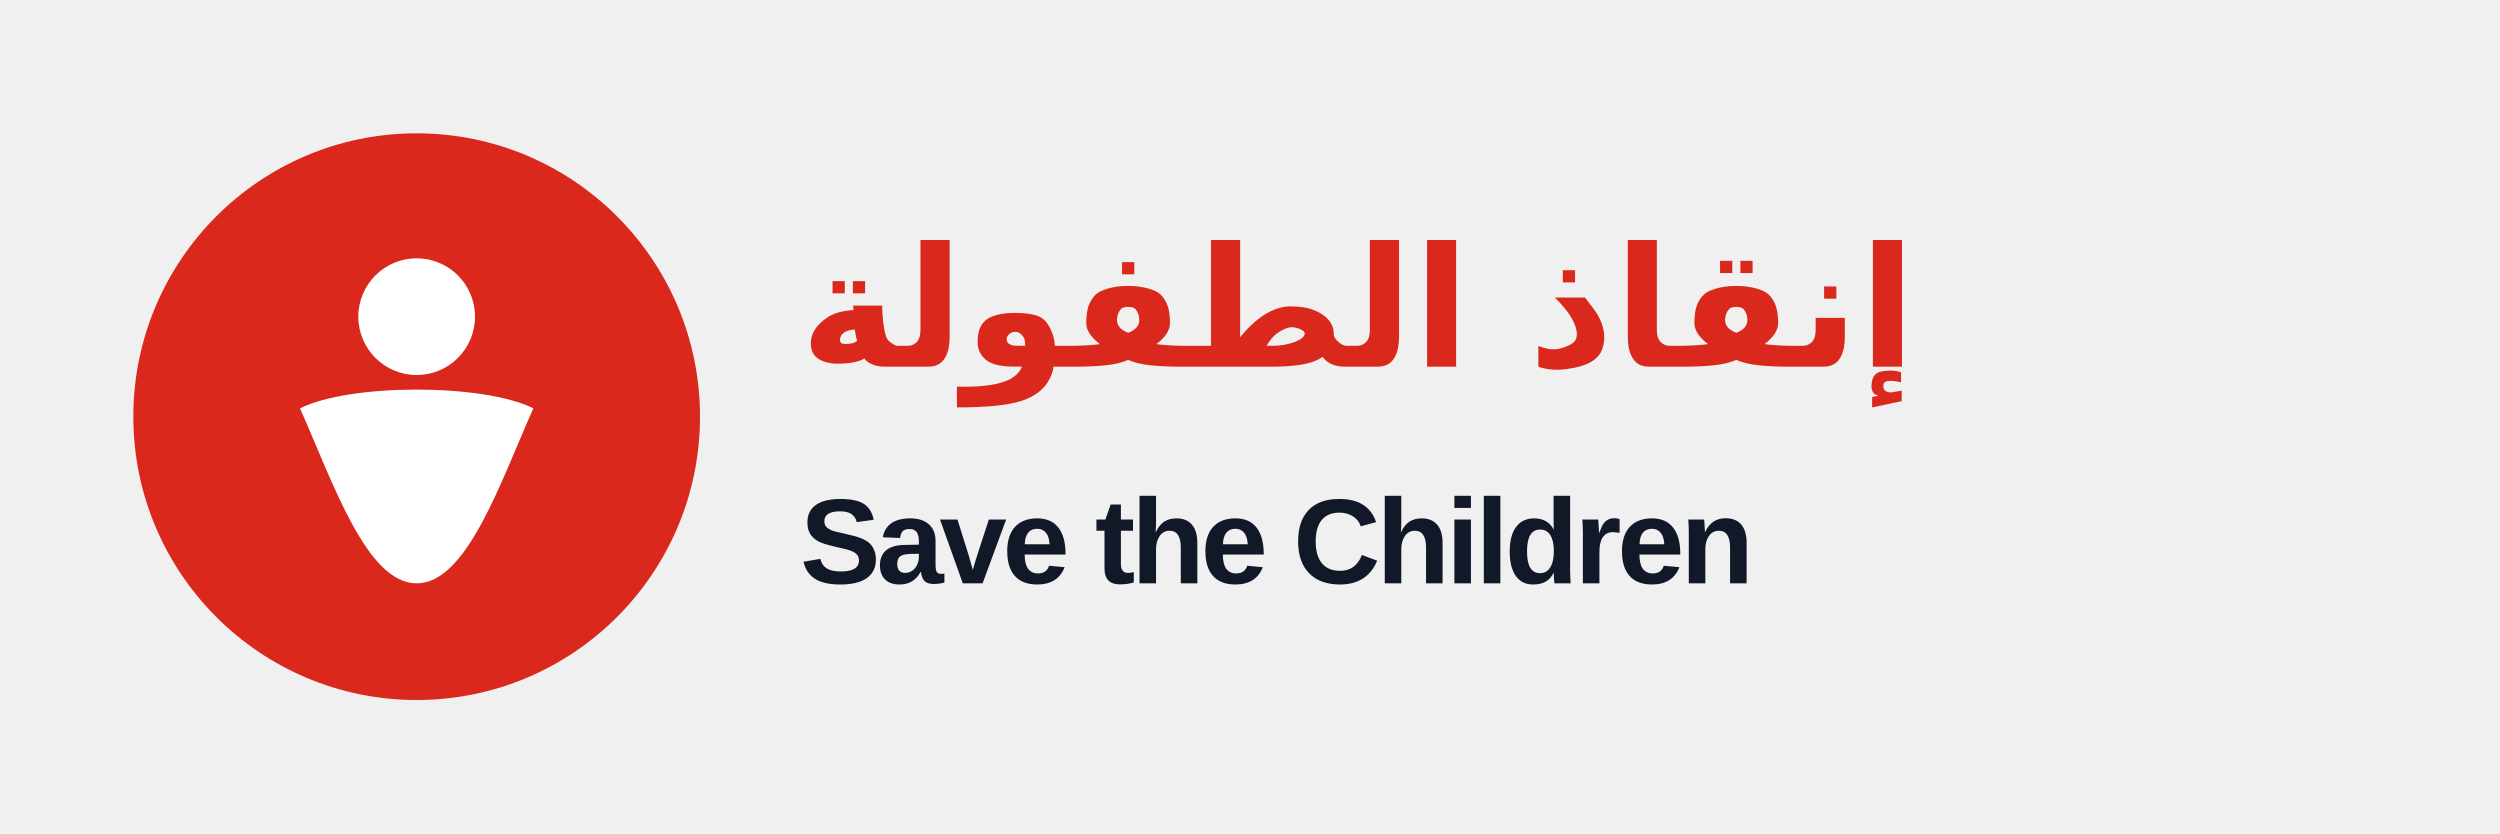
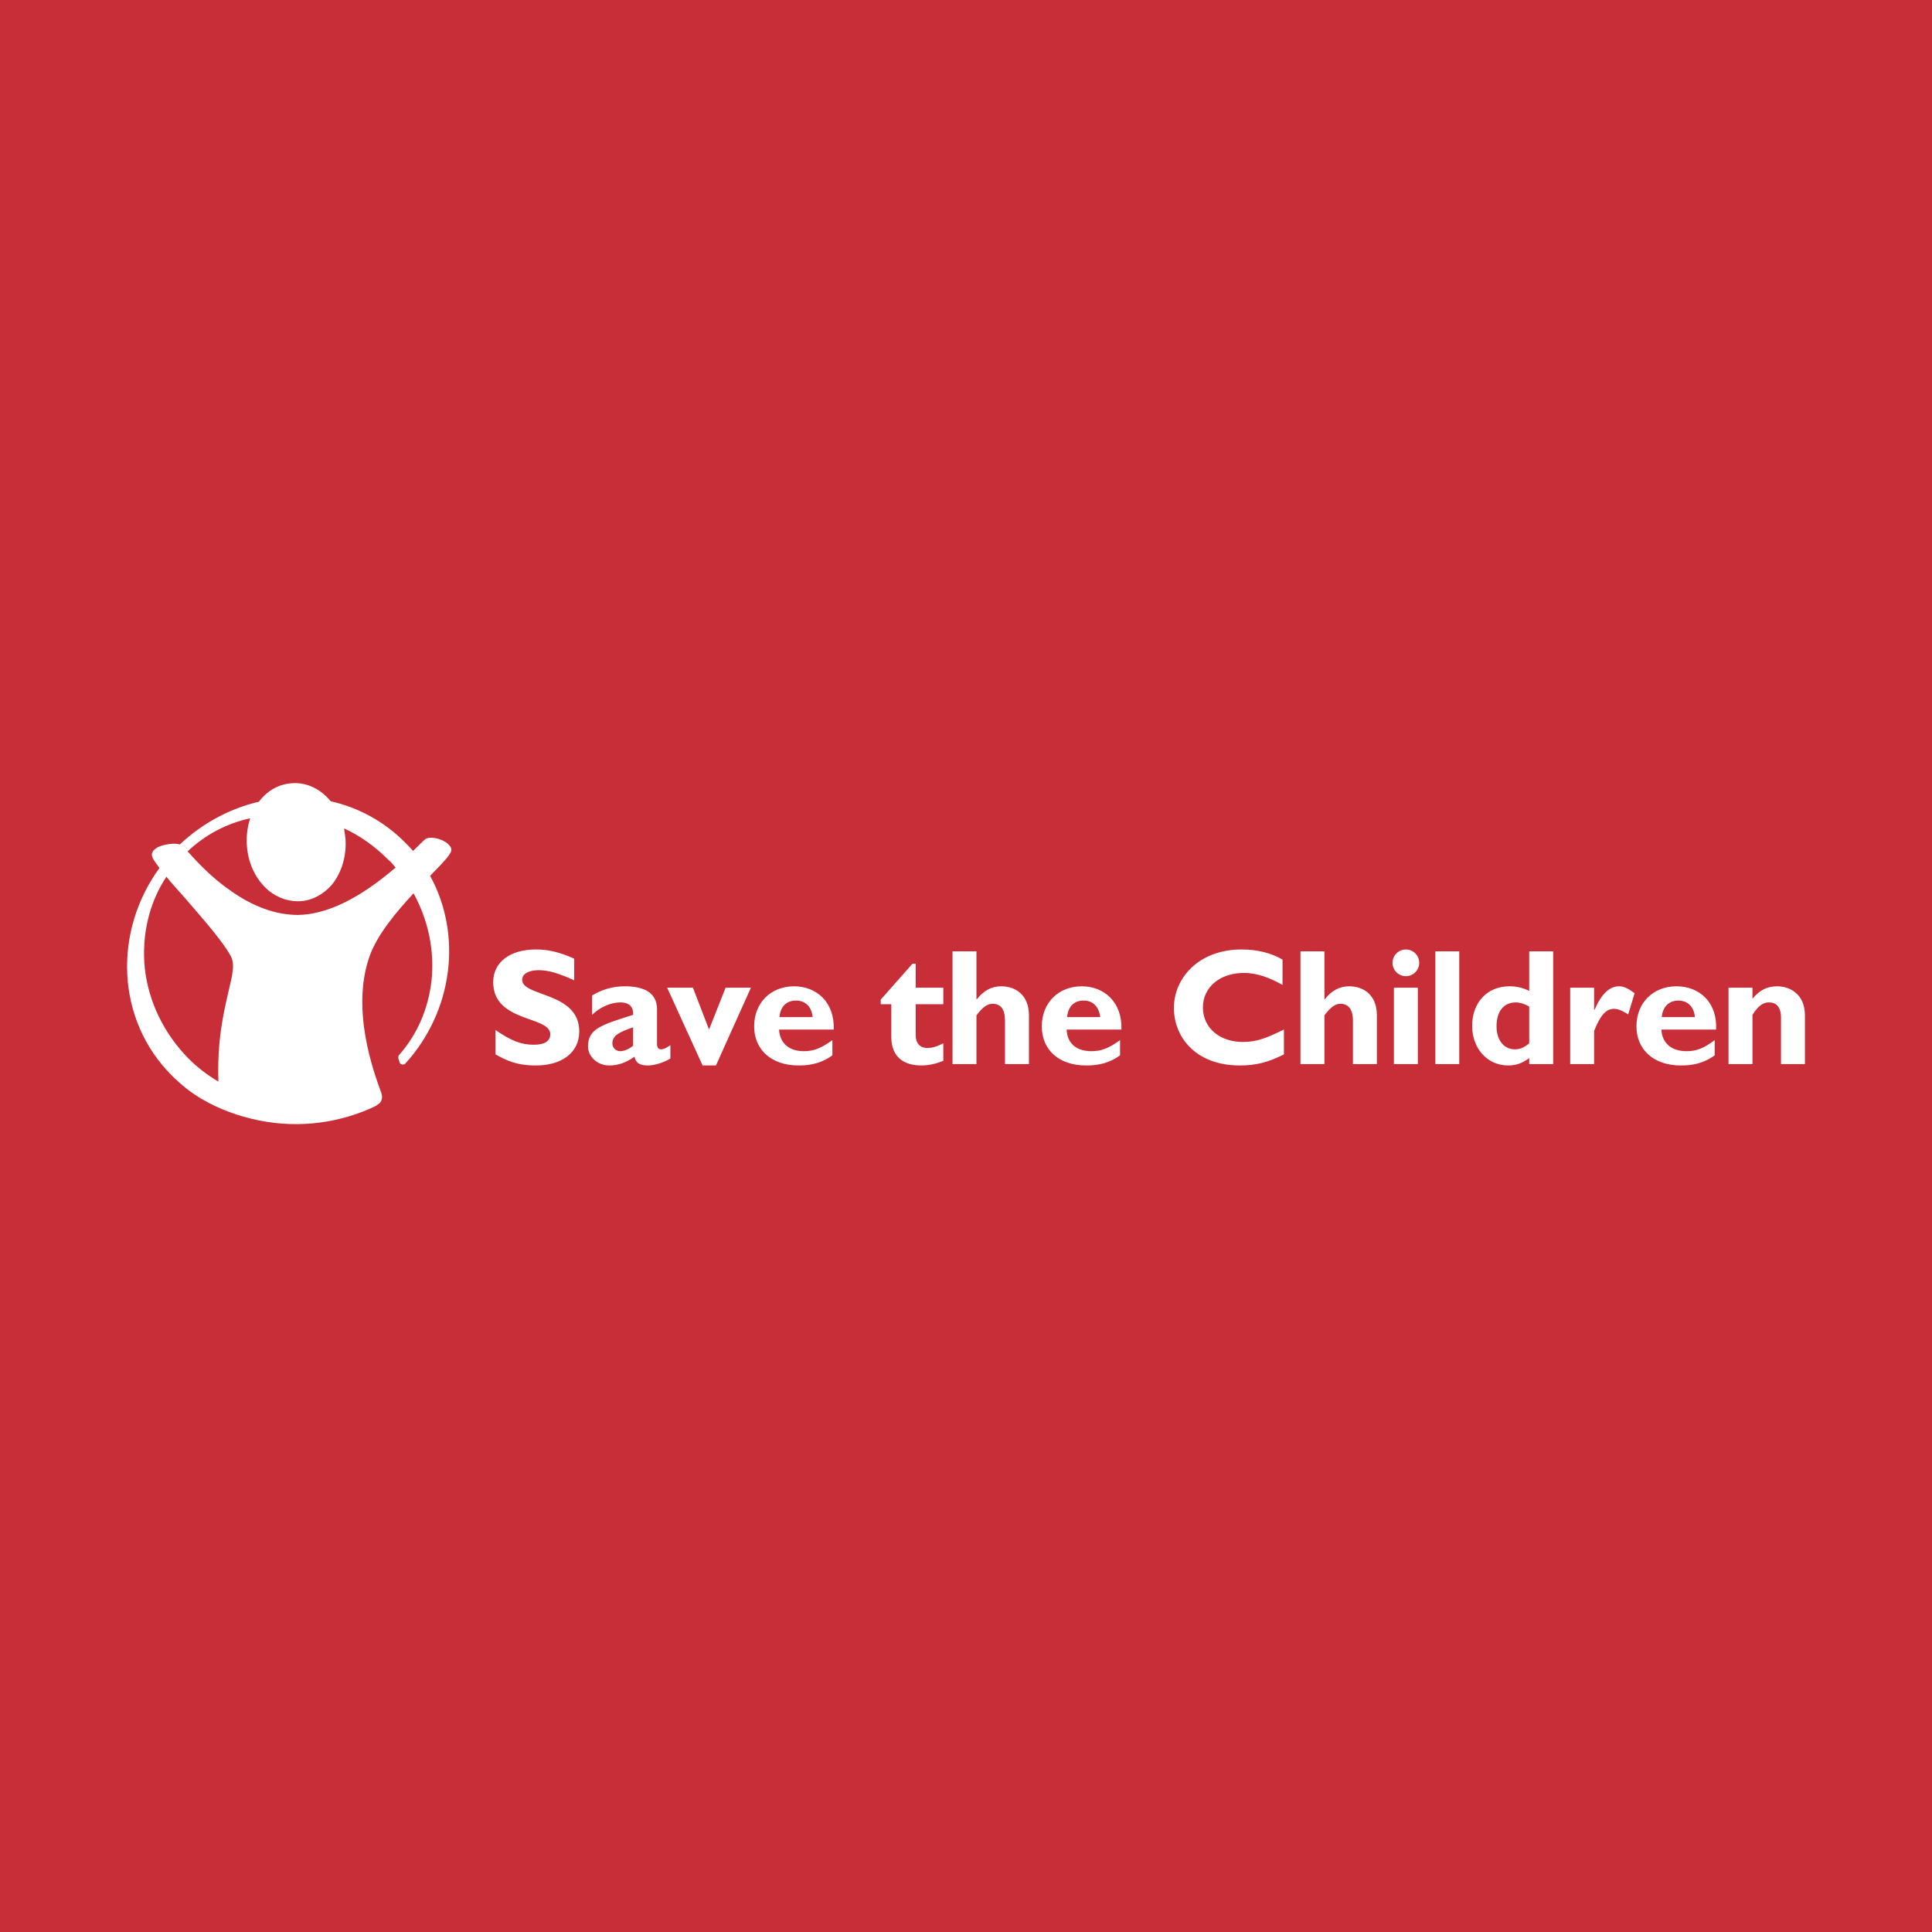
- <svg xmlns="http://www.w3.org/2000/svg" viewBox="0 0 300 100" width="300" height="100">
-   <g transform="translate(14, 14)">
-     <circle cx="36" cy="36" r="34" fill="#DA291C" />
-     <circle cx="36" cy="24" r="7" fill="#FFFFFF" />
-     <path d="M22 35 C28 32 44 32 50 35 C46 44 42 56 36 56 C30 56 26 44 22 35 Z" fill="#FFFFFF" />
+ <svg xmlns="http://www.w3.org/2000/svg" width="2500" height="2500" viewBox="0 0 192.756 192.756">
+   <g fill-rule="evenodd" clip-rule="evenodd">
+     <path fill="#c82e37" d="M0 0h192.756v192.756H0V0z" />
+     <path d="M57.287 97.807c-1.607-.736-2.617-1.012-3.536-1.012-1.01 0-1.653.367-1.653.965 0 1.699 5.694 1.193 5.694 5.143 0 2.158-1.791 3.398-4.316 3.398-1.975 0-2.938-.506-4.041-1.102v-2.434c1.607 1.102 2.572 1.469 3.812 1.469 1.102 0 1.653-.367 1.653-1.057 0-1.836-5.694-1.146-5.694-5.188 0-1.975 1.653-3.261 4.271-3.261 1.24 0 2.388.275 3.812.918v2.161h-.002zM65.966 104.693c-.23 0-.414-.137-.414-.504v-3.49c0-1.654-1.285-2.297-3.214-2.297a6.13 6.13 0 0 0-3.26.918v1.93c.735-.734 1.837-1.24 2.801-1.24 1.011 0 1.332.551 1.286 1.24-3.169 1.01-4.5 1.377-4.5 3.168 0 .965.918 1.883 2.112 1.883.827 0 1.607-.229 2.525-.873.138.645.551.873 1.332.873.643 0 1.561-.275 2.25-.689v-1.33c-.551.364-.735.411-.918.411zm-2.801-.367c-.367.32-.873.551-1.286.551a.773.773 0 0 1-.78-.781c0-.779.643-1.102 2.066-1.605v1.835zM66.562 98.541h2.572l1.607 4.178 1.654-4.178h2.525l-3.49 7.76h-1.332l-3.536-7.76zM77.721 102.719h5.464c.092-2.754-1.745-4.316-3.949-4.316-2.342 0-3.995 1.654-3.995 3.996s1.745 3.902 4.409 3.902c.597 0 2.021 0 3.398-1.01v-1.516c-1.148.826-1.883 1.102-2.847 1.102-1.47 0-2.388-.781-2.48-2.158zm1.699-2.893c.918 0 1.562.598 1.653 1.652h-3.306c.092-1.054.689-1.652 1.653-1.652zM94.115 100.193H91.36v3.123c0 .734.413 1.24 1.148 1.24.505 0 .964-.139 1.607-.461v1.746c-.827.322-1.47.459-2.205.459-1.607 0-2.985-.734-2.985-2.848v-3.26H87.87v-.459l3.168-3.582h.322v2.389h2.755v1.653zM97.42 99.688h.047c.689-.871 1.469-1.285 2.434-1.285 1.377 0 2.756.826 2.756 2.895v4.867h-2.389v-4.363c0-1.148-.459-1.654-1.24-1.654-.551 0-1.01.369-1.607 1.15v4.867h-2.387V94.913h2.387v4.775h-.001zM106.422 102.719h5.463c.092-2.754-1.744-4.316-3.949-4.316-2.342 0-3.994 1.654-3.994 3.996s1.699 3.902 4.408 3.902c.598 0 2.02 0 3.398-1.01v-1.516c-1.148.826-1.883 1.102-2.848 1.102-1.515 0-2.433-.781-2.478-2.158zm1.697-2.893c.92 0 1.516.598 1.654 1.652h-3.307c.093-1.054.69-1.652 1.653-1.652zM128.096 105.199c-1.562.779-2.756 1.102-4.408 1.102-4.408 0-6.566-2.848-6.566-5.74 0-2.984 2.48-5.832 6.75-5.832 1.607 0 2.984.367 4.086 1.01v2.526c-1.24-.689-2.479-1.195-3.857-1.195-2.387 0-4.086 1.424-4.086 3.445 0 2.02 1.652 3.443 3.994 3.443 1.471 0 2.48-.459 4.088-1.24v2.481h-.001zM132.137 99.688h.045c.689-.871 1.471-1.285 2.434-1.285 1.379 0 2.756.826 2.756 2.895v4.867h-2.389v-4.363c0-1.148-.504-1.654-1.238-1.654-.551 0-1.012.369-1.607 1.15v4.867h-2.389V94.913h2.389v4.775h-.001zM139.07 98.541h2.387v7.623h-2.387v-7.623zM141.596 96.061c0 .734-.598 1.332-1.332 1.332s-1.332-.598-1.332-1.332.598-1.332 1.332-1.332 1.332.597 1.332 1.332zM143.203 94.913h2.387v11.251h-2.387V94.913zM152.57 94.913v3.949a4.312 4.312 0 0 0-1.975-.459c-2.203 0-3.719 1.607-3.719 3.949 0 2.25 1.516 3.949 3.582 3.949.826 0 1.422-.229 2.111-.734v.598h2.389V94.913h-2.388zm0 9.183c-.504.414-.918.598-1.422.598-1.104 0-1.838-.918-1.838-2.295 0-1.516.734-2.389 1.928-2.389.414 0 .965.184 1.332.414v3.672zM159.045 100.744h.047c.688-1.607 1.514-2.342 2.434-2.342.459 0 .871.184 1.561.689l-.643 2.113c-.643-.414-1.057-.553-1.424-.553-.873 0-1.424.826-1.975 2.205v3.307h-2.387V98.54h2.387v2.204zM165.75 102.719h5.465c.137-2.754-1.701-4.316-3.949-4.316-2.342 0-3.996 1.654-3.996 3.996s1.746 3.902 4.408 3.902c.598 0 2.021 0 3.398-1.01v-1.516c-1.102.826-1.836 1.102-2.801 1.102-1.515 0-2.433-.781-2.525-2.158zm1.699-2.893c.918 0 1.561.598 1.652 1.652h-3.307c.093-1.054.735-1.652 1.655-1.652zM174.842 99.643c.734-.873 1.469-1.24 2.479-1.24 1.148 0 2.756.689 2.756 2.895v4.867h-2.387v-4.639c0-1.102-.506-1.516-1.195-1.516-.596 0-1.057.322-1.652 1.24v4.914h-2.389v-7.623h2.389v1.102h-.001zM42.914 87.382c1.516-1.561 2.204-2.25 2.112-2.709-.092-.322-.413-.597-.872-.827-.506-.229-1.24-.367-1.607-.183-.138.046-.367.275-.873.78l-.459.459c-.276-.322-.551-.597-.827-.873a15.111 15.111 0 0 0-7.393-4.087c-1.056-1.286-2.48-1.928-3.949-1.791-1.24.092-2.388.735-3.215 1.837-2.939.688-5.648 2.158-7.898 4.271-.413-.184-1.47-.046-2.112.229-.367.185-.597.414-.643.644-.092.229 0 .504.734 1.469-2.25 3.077-3.398 6.842-3.214 10.608.184 3.811 1.745 7.393 4.408 10.057.965.965 1.974 1.791 3.122 2.434 1.653.965 3.536 1.652 5.511 2.066 4.225.873 8.357.229 11.847-1.469v-.047c.46-.184.644-.688.46-1.193l-.046-.139c-.735-2.02-2.985-8.174-1.148-13.454.78-2.25 2.755-4.546 4.408-6.337 1.469 2.664 2.112 5.74 1.791 8.725-.321 2.801-1.423 5.373-3.261 7.439-.045.045-.045.137-.045.23v.09l.138.414c.046.139.184.184.322.184.092 0 .138 0 .229-.092 4.73-5.189 5.74-12.766 2.48-18.735zM22.801 98.908c-.46 2.02-1.149 4.775-1.011 9a14.714 14.714 0 0 1-2.984-2.297c-2.434-2.479-3.995-5.646-4.362-9.045-.322-3.215.413-6.476 2.158-9.093.505.643 1.195 1.377 1.883 2.158 1.653 1.929 3.582 4.087 4.454 5.603.551.873.275 1.928-.138 3.674zM39.47 86.555c-3.582 3.076-6.843 4.684-9.735 4.729-2.205 0-4.5-.826-6.75-2.434-1.928-1.331-3.352-2.893-4.178-3.812l-.092-.092a13.11 13.11 0 0 1 6.245-3.306c-.275.872-.413 1.837-.321 2.801.138 1.791.918 3.352 2.158 4.408.964.78 2.113 1.148 3.26 1.057 1.148-.092 2.204-.689 3.031-1.607 1.01-1.239 1.516-2.939 1.377-4.684l-.138-.965c1.607.735 3.077 1.791 4.362 3.077.276.231.505.507.781.828z" fill="#fff" />
  </g>
-   <text x="96" y="44" font-family="'Cairo', Arial, sans-serif" font-weight="900" font-size="20" fill="#DA291C">إنقاذ الطفولة</text>
-   <text x="96" y="70" font-family="Arial, Helvetica, sans-serif" font-weight="800" font-size="14.5" fill="#111827" letter-spacing="-0.5">Save the Children</text>
</svg>
